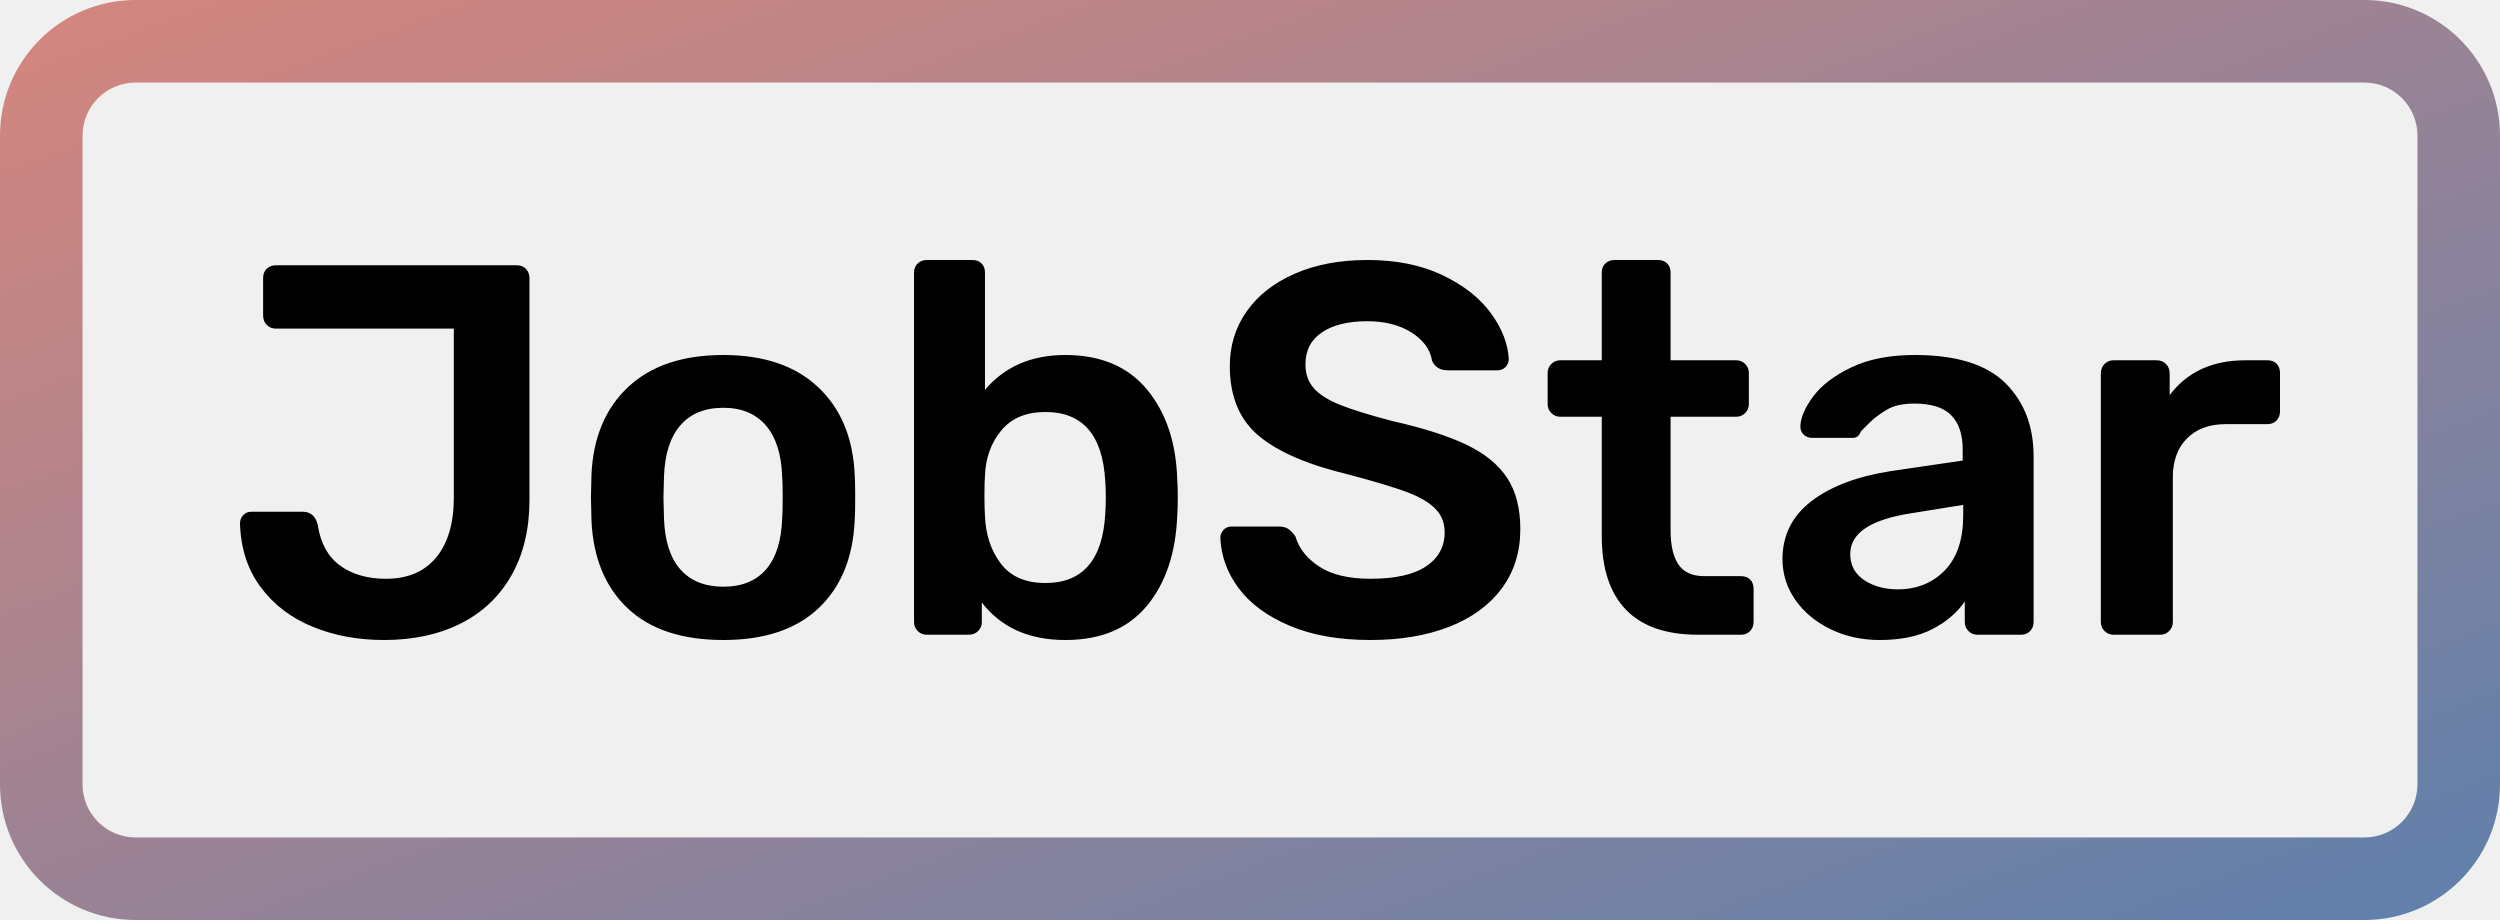
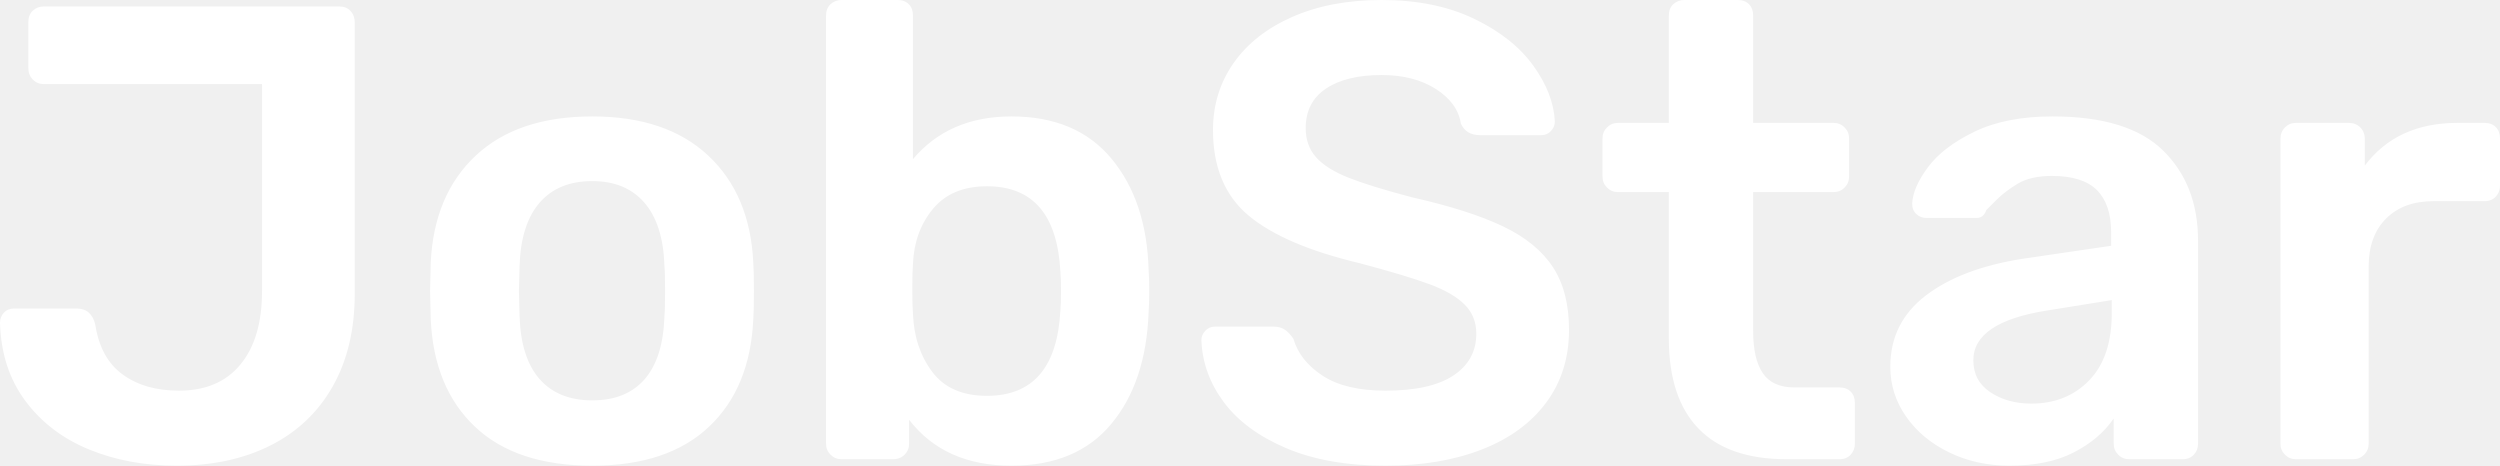
- <svg xmlns="http://www.w3.org/2000/svg" width="125px" height="46px" viewBox="0 0 125 46" version="1.1">
-   <defs>
-     <linearGradient x1="100%" y1="100%" x2="0%" y2="0%" id="linearGradient-1">
-       <stop stop-color="#5E80AC" offset="0%" />
-       <stop stop-color="#D6867E" offset="100%" />
-     </linearGradient>
-   </defs>
-   <g id="splash" stroke="none" stroke-width="1" fill="none" fill-rule="evenodd">
-     <g id="Desktop" transform="translate(-211, -129)">
-       <g id="Group" transform="translate(211, 129)">
-         <path d="M15.638,31.34 C14.561,30.9 13.694,30.241 13.038,29.361 C12.381,28.481 12.035,27.417 12,26.168 C12,26.01 12.053,25.873 12.158,25.759 C12.263,25.645 12.403,25.587 12.578,25.587 L15.126,25.587 C15.529,25.587 15.783,25.807 15.888,26.247 C16.028,27.162 16.4,27.839 17.004,28.279 C17.608,28.719 18.374,28.939 19.303,28.939 C20.388,28.939 21.225,28.583 21.811,27.87 C22.398,27.158 22.691,26.159 22.691,24.875 L22.691,16.431 L13.786,16.431 C13.611,16.431 13.462,16.369 13.34,16.246 C13.217,16.123 13.156,15.964 13.156,15.771 L13.156,13.897 C13.156,13.704 13.217,13.55 13.34,13.435 C13.462,13.321 13.611,13.264 13.786,13.264 L25.843,13.264 C26.036,13.264 26.189,13.325 26.303,13.449 C26.417,13.572 26.474,13.73 26.474,13.924 L26.474,24.981 C26.474,26.441 26.176,27.699 25.581,28.754 C24.985,29.81 24.14,30.615 23.046,31.169 C21.951,31.723 20.669,32 19.198,32 C17.902,32 16.715,31.78 15.638,31.34 Z M31.386,30.417 C30.265,29.361 29.661,27.901 29.574,26.036 L29.547,24.875 L29.574,23.714 C29.661,21.867 30.274,20.411 31.412,19.347 C32.551,18.282 34.135,17.75 36.167,17.75 C38.181,17.75 39.757,18.282 40.895,19.347 C42.033,20.411 42.646,21.867 42.734,23.714 C42.751,23.925 42.76,24.312 42.76,24.875 C42.76,25.438 42.751,25.825 42.734,26.036 C42.646,27.901 42.042,29.361 40.921,30.417 C39.801,31.472 38.216,32 36.167,32 C34.1,32 32.507,31.472 31.386,30.417 Z M38.308,28.464 C38.807,27.883 39.074,27.03 39.109,25.904 C39.126,25.728 39.135,25.385 39.135,24.875 C39.135,24.365 39.126,24.022 39.109,23.846 C39.074,22.72 38.802,21.862 38.295,21.273 C37.787,20.684 37.078,20.389 36.167,20.389 C35.239,20.389 34.521,20.684 34.013,21.273 C33.505,21.862 33.234,22.72 33.199,23.846 L33.172,24.875 L33.199,25.904 C33.234,27.03 33.505,27.883 34.013,28.464 C34.521,29.044 35.239,29.335 36.167,29.335 C37.095,29.335 37.809,29.044 38.308,28.464 Z M49.091,30.126 L49.091,31.103 C49.091,31.279 49.03,31.428 48.907,31.551 C48.784,31.675 48.627,31.736 48.434,31.736 L46.333,31.736 C46.158,31.736 46.009,31.675 45.886,31.551 C45.764,31.428 45.702,31.279 45.702,31.103 L45.702,13.633 C45.702,13.44 45.764,13.286 45.886,13.172 C46.009,13.057 46.158,13 46.333,13 L48.618,13 C48.811,13 48.964,13.057 49.078,13.172 C49.192,13.286 49.249,13.44 49.249,13.633 L49.249,19.492 C50.229,18.331 51.569,17.75 53.268,17.75 C55.036,17.75 56.398,18.326 57.352,19.478 C58.307,20.631 58.81,22.139 58.863,24.004 C58.88,24.215 58.889,24.506 58.889,24.875 C58.889,25.227 58.88,25.517 58.863,25.746 C58.793,27.646 58.285,29.163 57.339,30.298 C56.394,31.433 55.036,32 53.268,32 C51.446,32 50.054,31.375 49.091,30.126 Z M55.264,25.667 C55.281,25.491 55.29,25.227 55.29,24.875 C55.29,24.523 55.281,24.259 55.264,24.083 C55.141,21.761 54.143,20.6 52.269,20.6 C51.306,20.6 50.571,20.908 50.063,21.524 C49.555,22.139 49.284,22.887 49.249,23.767 C49.231,23.978 49.222,24.321 49.222,24.796 C49.222,25.253 49.231,25.587 49.249,25.799 C49.284,26.731 49.546,27.523 50.037,28.174 C50.527,28.825 51.271,29.15 52.269,29.15 C54.143,29.15 55.141,27.989 55.264,25.667 Z M64.484,31.288 C63.363,30.812 62.514,30.188 61.936,29.414 C61.358,28.64 61.052,27.795 61.017,26.881 C61.017,26.74 61.069,26.612 61.174,26.498 C61.279,26.384 61.411,26.326 61.568,26.326 L63.959,26.326 C64.151,26.326 64.309,26.37 64.432,26.458 C64.554,26.546 64.668,26.669 64.773,26.828 C64.948,27.426 65.347,27.927 65.968,28.332 C66.59,28.737 67.444,28.939 68.529,28.939 C69.755,28.939 70.679,28.732 71.301,28.319 C71.922,27.905 72.233,27.338 72.233,26.617 C72.233,26.142 72.076,25.746 71.76,25.429 C71.445,25.112 70.968,24.835 70.329,24.598 C69.69,24.36 68.74,24.075 67.479,23.74 C65.412,23.248 63.898,22.597 62.934,21.788 C61.971,20.978 61.49,19.817 61.49,18.304 C61.49,17.284 61.77,16.373 62.33,15.573 C62.891,14.772 63.692,14.144 64.734,13.686 C65.776,13.229 66.988,13 68.372,13 C69.825,13 71.082,13.255 72.141,13.765 C73.201,14.275 74.006,14.913 74.558,15.678 C75.11,16.444 75.403,17.205 75.438,17.961 C75.438,18.102 75.386,18.229 75.28,18.344 C75.175,18.458 75.044,18.515 74.886,18.515 L72.391,18.515 C72.006,18.515 71.743,18.357 71.603,18.04 C71.515,17.477 71.174,17.007 70.578,16.628 C69.983,16.25 69.247,16.061 68.372,16.061 C67.409,16.061 66.651,16.246 66.1,16.615 C65.548,16.985 65.272,17.521 65.272,18.225 C65.272,18.7 65.412,19.096 65.693,19.413 C65.973,19.729 66.411,20.006 67.006,20.244 C67.601,20.481 68.468,20.75 69.606,21.049 C71.165,21.4 72.404,21.796 73.323,22.236 C74.243,22.676 74.921,23.23 75.359,23.899 C75.797,24.567 76.016,25.42 76.016,26.458 C76.016,27.602 75.705,28.591 75.083,29.427 C74.462,30.263 73.586,30.9 72.457,31.34 C71.327,31.78 70.018,32 68.529,32 C66.953,32 65.605,31.763 64.484,31.288 Z M81.296,30.483 C80.49,29.647 80.088,28.42 80.088,26.801 L80.088,20.837 L78.012,20.837 C77.837,20.837 77.688,20.776 77.566,20.653 C77.443,20.53 77.382,20.38 77.382,20.204 L77.382,18.647 C77.382,18.471 77.443,18.322 77.566,18.199 C77.688,18.075 77.837,18.014 78.012,18.014 L80.088,18.014 L80.088,13.633 C80.088,13.44 80.149,13.286 80.271,13.172 C80.394,13.057 80.543,13 80.718,13 L82.898,13 C83.091,13 83.244,13.057 83.358,13.172 C83.472,13.286 83.529,13.44 83.529,13.633 L83.529,18.014 L86.812,18.014 C86.987,18.014 87.136,18.075 87.259,18.199 C87.381,18.322 87.443,18.471 87.443,18.647 L87.443,20.204 C87.443,20.38 87.381,20.53 87.259,20.653 C87.136,20.776 86.987,20.837 86.812,20.837 L83.529,20.837 L83.529,26.511 C83.529,27.268 83.66,27.839 83.923,28.226 C84.185,28.613 84.614,28.807 85.21,28.807 L87.049,28.807 C87.241,28.807 87.395,28.864 87.508,28.978 C87.622,29.093 87.679,29.247 87.679,29.44 L87.679,31.103 C87.679,31.279 87.622,31.428 87.508,31.551 C87.395,31.675 87.241,31.736 87.049,31.736 L84.895,31.736 C83.301,31.736 82.101,31.318 81.296,30.483 Z M91.527,31.459 C90.783,31.098 90.196,30.61 89.767,29.994 C89.338,29.379 89.124,28.701 89.124,27.962 C89.124,26.766 89.605,25.799 90.569,25.06 C91.532,24.321 92.854,23.819 94.535,23.556 L98.134,23.028 L98.134,22.474 C98.134,21.717 97.941,21.145 97.556,20.758 C97.171,20.371 96.558,20.178 95.717,20.178 C95.139,20.178 94.675,20.283 94.325,20.494 C93.975,20.706 93.69,20.921 93.471,21.141 L93.038,21.576 C92.968,21.788 92.836,21.893 92.644,21.893 L90.595,21.893 C90.437,21.893 90.302,21.84 90.188,21.735 C90.074,21.629 90.017,21.488 90.017,21.312 C90.035,20.873 90.249,20.376 90.661,19.822 C91.072,19.267 91.707,18.784 92.565,18.37 C93.423,17.957 94.483,17.75 95.743,17.75 C97.81,17.75 99.316,18.216 100.262,19.149 C101.207,20.081 101.68,21.304 101.68,22.817 L101.68,31.103 C101.68,31.279 101.623,31.428 101.509,31.551 C101.396,31.675 101.242,31.736 101.05,31.736 L98.869,31.736 C98.694,31.736 98.545,31.675 98.423,31.551 C98.3,31.428 98.239,31.279 98.239,31.103 L98.239,30.074 C97.854,30.637 97.311,31.098 96.61,31.459 C95.91,31.82 95.034,32 93.984,32 C93.09,32 92.272,31.82 91.527,31.459 Z M97.241,28.517 C97.854,27.883 98.16,26.969 98.16,25.772 L98.16,25.244 L95.533,25.667 C93.519,25.983 92.512,26.661 92.512,27.699 C92.512,28.262 92.745,28.697 93.209,29.005 C93.673,29.313 94.229,29.467 94.877,29.467 C95.84,29.467 96.628,29.15 97.241,28.517 Z M105.226,31.551 C105.104,31.428 105.042,31.279 105.042,31.103 L105.042,18.674 C105.042,18.48 105.104,18.322 105.226,18.199 C105.349,18.075 105.498,18.014 105.673,18.014 L107.827,18.014 C108.02,18.014 108.177,18.075 108.3,18.199 C108.422,18.322 108.484,18.48 108.484,18.674 L108.484,19.756 C109.359,18.594 110.62,18.014 112.266,18.014 L113.37,18.014 C113.562,18.014 113.715,18.071 113.829,18.185 C113.943,18.3 114,18.454 114,18.647 L114,20.574 C114,20.75 113.943,20.899 113.829,21.022 C113.715,21.145 113.562,21.207 113.37,21.207 L111.294,21.207 C110.471,21.207 109.823,21.444 109.351,21.919 C108.878,22.394 108.641,23.045 108.641,23.872 L108.641,31.103 C108.641,31.279 108.58,31.428 108.457,31.551 C108.335,31.675 108.186,31.736 108.011,31.736 L105.673,31.736 C105.498,31.736 105.349,31.675 105.226,31.551 Z" id="JobStar" fill="#000000" />
-         <path d="M6.781,4.128 C5.315,4.128 4.127,5.316 4.127,6.782 L4.127,39.218 C4.127,40.684 5.315,41.872 6.781,41.872 L118.219,41.872 C119.685,41.872 120.873,40.684 120.873,39.218 L120.873,6.782 C120.873,5.316 119.685,4.128 118.219,4.128 L6.781,4.128 Z M6.781,0 L118.219,0 C121.964,-6.88059874e-16 125,3.036 125,6.782 L125,39.218 C125,42.964 121.964,46 118.219,46 L6.781,46 C3.036,46 4.58612508e-16,42.964 0,39.218 L0,6.782 C-4.58612508e-16,3.036 3.036,2.78324999e-15 6.781,0 Z" id="Rectangle" fill="url(#linearGradient-1)" fill-rule="nonzero" />
-       </g>
+ <svg xmlns="http://www.w3.org/2000/svg" width="102px" height="19px" viewBox="0 0 102 19" version="1.1">
+   <defs />
+   <g id="website" stroke="none" stroke-width="1" fill="none" fill-rule="evenodd">
+     <g id="home" transform="translate(-742, -33)" fill="#FFFFFF">
+       <path d="M745.638,51.34 C744.561,50.9 743.694,50.241 743.038,49.361 C742.381,48.481 742.035,47.417 742,46.168 C742,46.01 742.053,45.873 742.158,45.759 C742.263,45.645 742.403,45.587 742.578,45.587 L745.126,45.587 C745.529,45.587 745.783,45.807 745.888,46.247 C746.028,47.162 746.4,47.839 747.004,48.279 C747.608,48.719 748.374,48.939 749.303,48.939 C750.388,48.939 751.225,48.583 751.811,47.87 C752.398,47.158 752.691,46.159 752.691,44.875 L752.691,36.431 L743.786,36.431 C743.611,36.431 743.462,36.369 743.34,36.246 C743.217,36.123 743.156,35.964 743.156,35.771 L743.156,33.897 C743.156,33.704 743.217,33.55 743.34,33.435 C743.462,33.321 743.611,33.264 743.786,33.264 L755.843,33.264 C756.036,33.264 756.189,33.325 756.303,33.449 C756.417,33.572 756.474,33.73 756.474,33.924 L756.474,44.981 C756.474,46.441 756.176,47.699 755.581,48.754 C754.985,49.81 754.14,50.615 753.046,51.169 C751.951,51.723 750.669,52 749.198,52 C747.902,52 746.715,51.78 745.638,51.34 Z M761.386,50.417 C760.265,49.361 759.661,47.901 759.574,46.036 L759.547,44.875 L759.574,43.714 C759.661,41.867 760.274,40.411 761.412,39.347 C762.551,38.282 764.135,37.75 766.167,37.75 C768.181,37.75 769.757,38.282 770.895,39.347 C772.033,40.411 772.646,41.867 772.734,43.714 C772.751,43.925 772.76,44.312 772.76,44.875 C772.76,45.438 772.751,45.825 772.734,46.036 C772.646,47.901 772.042,49.361 770.921,50.417 C769.801,51.472 768.216,52 766.167,52 C764.1,52 762.507,51.472 761.386,50.417 Z M768.308,48.464 C768.807,47.883 769.074,47.03 769.109,45.904 C769.126,45.728 769.135,45.385 769.135,44.875 C769.135,44.365 769.126,44.022 769.109,43.846 C769.074,42.72 768.802,41.862 768.295,41.273 C767.787,40.684 767.078,40.389 766.167,40.389 C765.239,40.389 764.521,40.684 764.013,41.273 C763.505,41.862 763.234,42.72 763.199,43.846 L763.172,44.875 L763.199,45.904 C763.234,47.03 763.505,47.883 764.013,48.464 C764.521,49.044 765.239,49.335 766.167,49.335 C767.095,49.335 767.809,49.044 768.308,48.464 Z M779.091,50.126 L779.091,51.103 C779.091,51.279 779.03,51.428 778.907,51.551 C778.784,51.675 778.627,51.736 778.434,51.736 L776.333,51.736 C776.158,51.736 776.009,51.675 775.886,51.551 C775.764,51.428 775.702,51.279 775.702,51.103 L775.702,33.633 C775.702,33.44 775.764,33.286 775.886,33.172 C776.009,33.057 776.158,33 776.333,33 L778.618,33 C778.811,33 778.964,33.057 779.078,33.172 C779.192,33.286 779.249,33.44 779.249,33.633 L779.249,39.492 C780.229,38.331 781.569,37.75 783.268,37.75 C785.036,37.75 786.398,38.326 787.352,39.478 C788.307,40.631 788.81,42.139 788.863,44.004 C788.88,44.215 788.889,44.506 788.889,44.875 C788.889,45.227 788.88,45.517 788.863,45.746 C788.793,47.646 788.285,49.163 787.339,50.298 C786.394,51.433 785.036,52 783.268,52 C781.446,52 780.054,51.375 779.091,50.126 Z M785.264,45.667 C785.281,45.491 785.29,45.227 785.29,44.875 C785.29,44.523 785.281,44.259 785.264,44.083 C785.141,41.761 784.143,40.6 782.269,40.6 C781.306,40.6 780.571,40.908 780.063,41.524 C779.555,42.139 779.284,42.887 779.249,43.767 C779.231,43.978 779.222,44.321 779.222,44.796 C779.222,45.253 779.231,45.587 779.249,45.799 C779.284,46.731 779.546,47.523 780.037,48.174 C780.527,48.825 781.271,49.15 782.269,49.15 C784.143,49.15 785.141,47.989 785.264,45.667 Z M794.484,51.288 C793.363,50.812 792.514,50.188 791.936,49.414 C791.358,48.64 791.052,47.795 791.017,46.881 C791.017,46.74 791.069,46.612 791.174,46.498 C791.279,46.384 791.411,46.326 791.568,46.326 L793.959,46.326 C794.151,46.326 794.309,46.37 794.432,46.458 C794.554,46.546 794.668,46.669 794.773,46.828 C794.948,47.426 795.347,47.927 795.968,48.332 C796.59,48.737 797.444,48.939 798.529,48.939 C799.755,48.939 800.679,48.732 801.301,48.319 C801.922,47.905 802.233,47.338 802.233,46.617 C802.233,46.142 802.076,45.746 801.76,45.429 C801.445,45.112 800.968,44.835 800.329,44.598 C799.69,44.36 798.74,44.075 797.479,43.74 C795.412,43.248 793.898,42.597 792.934,41.788 C791.971,40.978 791.49,39.817 791.49,38.304 C791.49,37.284 791.77,36.373 792.33,35.573 C792.891,34.772 793.692,34.144 794.734,33.686 C795.776,33.229 796.988,33 798.372,33 C799.825,33 801.082,33.255 802.141,33.765 C803.201,34.275 804.006,34.913 804.558,35.678 C805.11,36.444 805.403,37.205 805.438,37.961 C805.438,38.102 805.386,38.229 805.28,38.344 C805.175,38.458 805.044,38.515 804.886,38.515 L802.391,38.515 C802.006,38.515 801.743,38.357 801.603,38.04 C801.515,37.477 801.174,37.007 800.578,36.628 C799.983,36.25 799.247,36.061 798.372,36.061 C797.409,36.061 796.651,36.246 796.1,36.615 C795.548,36.985 795.272,37.521 795.272,38.225 C795.272,38.7 795.412,39.096 795.693,39.413 C795.973,39.729 796.411,40.006 797.006,40.244 C797.601,40.481 798.468,40.75 799.606,41.049 C801.165,41.4 802.404,41.796 803.323,42.236 C804.243,42.676 804.921,43.23 805.359,43.899 C805.797,44.567 806.016,45.42 806.016,46.458 C806.016,47.602 805.705,48.591 805.083,49.427 C804.462,50.263 803.586,50.9 802.457,51.34 C801.327,51.78 800.018,52 798.529,52 C796.953,52 795.605,51.763 794.484,51.288 Z M811.296,50.483 C810.49,49.647 810.088,48.42 810.088,46.801 L810.088,40.837 L808.012,40.837 C807.837,40.837 807.688,40.776 807.566,40.653 C807.443,40.53 807.382,40.38 807.382,40.204 L807.382,38.647 C807.382,38.471 807.443,38.322 807.566,38.199 C807.688,38.075 807.837,38.014 808.012,38.014 L810.088,38.014 L810.088,33.633 C810.088,33.44 810.149,33.286 810.271,33.172 C810.394,33.057 810.543,33 810.718,33 L812.898,33 C813.091,33 813.244,33.057 813.358,33.172 C813.472,33.286 813.529,33.44 813.529,33.633 L813.529,38.014 L816.812,38.014 C816.987,38.014 817.136,38.075 817.259,38.199 C817.381,38.322 817.443,38.471 817.443,38.647 L817.443,40.204 C817.443,40.38 817.381,40.53 817.259,40.653 C817.136,40.776 816.987,40.837 816.812,40.837 L813.529,40.837 L813.529,46.511 C813.529,47.268 813.66,47.839 813.923,48.226 C814.185,48.613 814.614,48.807 815.21,48.807 L817.049,48.807 C817.241,48.807 817.395,48.864 817.508,48.978 C817.622,49.093 817.679,49.247 817.679,49.44 L817.679,51.103 C817.679,51.279 817.622,51.428 817.508,51.551 C817.395,51.675 817.241,51.736 817.049,51.736 L814.895,51.736 C813.301,51.736 812.101,51.318 811.296,50.483 Z M821.527,51.459 C820.783,51.098 820.197,50.61 819.767,49.994 C819.338,49.379 819.124,48.701 819.124,47.962 C819.124,46.766 819.605,45.799 820.569,45.06 C821.532,44.321 822.854,43.819 824.535,43.556 L828.134,43.028 L828.134,42.474 C828.134,41.717 827.941,41.145 827.556,40.758 C827.171,40.371 826.558,40.178 825.717,40.178 C825.139,40.178 824.675,40.283 824.325,40.494 C823.975,40.706 823.69,40.921 823.471,41.141 L823.038,41.576 C822.968,41.788 822.836,41.893 822.644,41.893 L820.595,41.893 C820.437,41.893 820.302,41.84 820.188,41.735 C820.074,41.629 820.017,41.488 820.017,41.312 C820.035,40.873 820.249,40.376 820.661,39.822 C821.072,39.267 821.707,38.784 822.565,38.37 C823.423,37.957 824.483,37.75 825.743,37.75 C827.81,37.75 829.316,38.216 830.262,39.149 C831.207,40.081 831.68,41.304 831.68,42.817 L831.68,51.103 C831.68,51.279 831.623,51.428 831.509,51.551 C831.396,51.675 831.242,51.736 831.05,51.736 L828.869,51.736 C828.694,51.736 828.545,51.675 828.423,51.551 C828.3,51.428 828.239,51.279 828.239,51.103 L828.239,50.074 C827.854,50.637 827.311,51.098 826.61,51.459 C825.91,51.82 825.034,52 823.984,52 C823.09,52 822.272,51.82 821.527,51.459 Z M827.241,48.517 C827.854,47.883 828.16,46.969 828.16,45.772 L828.16,45.244 L825.533,45.667 C823.519,45.983 822.512,46.661 822.512,47.699 C822.512,48.262 822.745,48.697 823.209,49.005 C823.673,49.313 824.229,49.467 824.877,49.467 C825.84,49.467 826.628,49.15 827.241,48.517 Z M835.226,51.551 C835.104,51.428 835.042,51.279 835.042,51.103 L835.042,38.674 C835.042,38.48 835.104,38.322 835.226,38.199 C835.349,38.075 835.498,38.014 835.673,38.014 L837.827,38.014 C838.02,38.014 838.177,38.075 838.3,38.199 C838.422,38.322 838.484,38.48 838.484,38.674 L838.484,39.756 C839.359,38.594 840.62,38.014 842.266,38.014 L843.37,38.014 C843.562,38.014 843.715,38.071 843.829,38.185 C843.943,38.3 844,38.454 844,38.647 L844,40.574 C844,40.75 843.943,40.899 843.829,41.022 C843.715,41.145 843.562,41.207 843.37,41.207 L841.294,41.207 C840.471,41.207 839.823,41.444 839.351,41.919 C838.878,42.394 838.641,43.045 838.641,43.872 L838.641,51.103 C838.641,51.279 838.58,51.428 838.457,51.551 C838.335,51.675 838.186,51.736 838.011,51.736 L835.673,51.736 C835.498,51.736 835.349,51.675 835.226,51.551 Z" id="JobStar" />
    </g>
  </g>
</svg>
